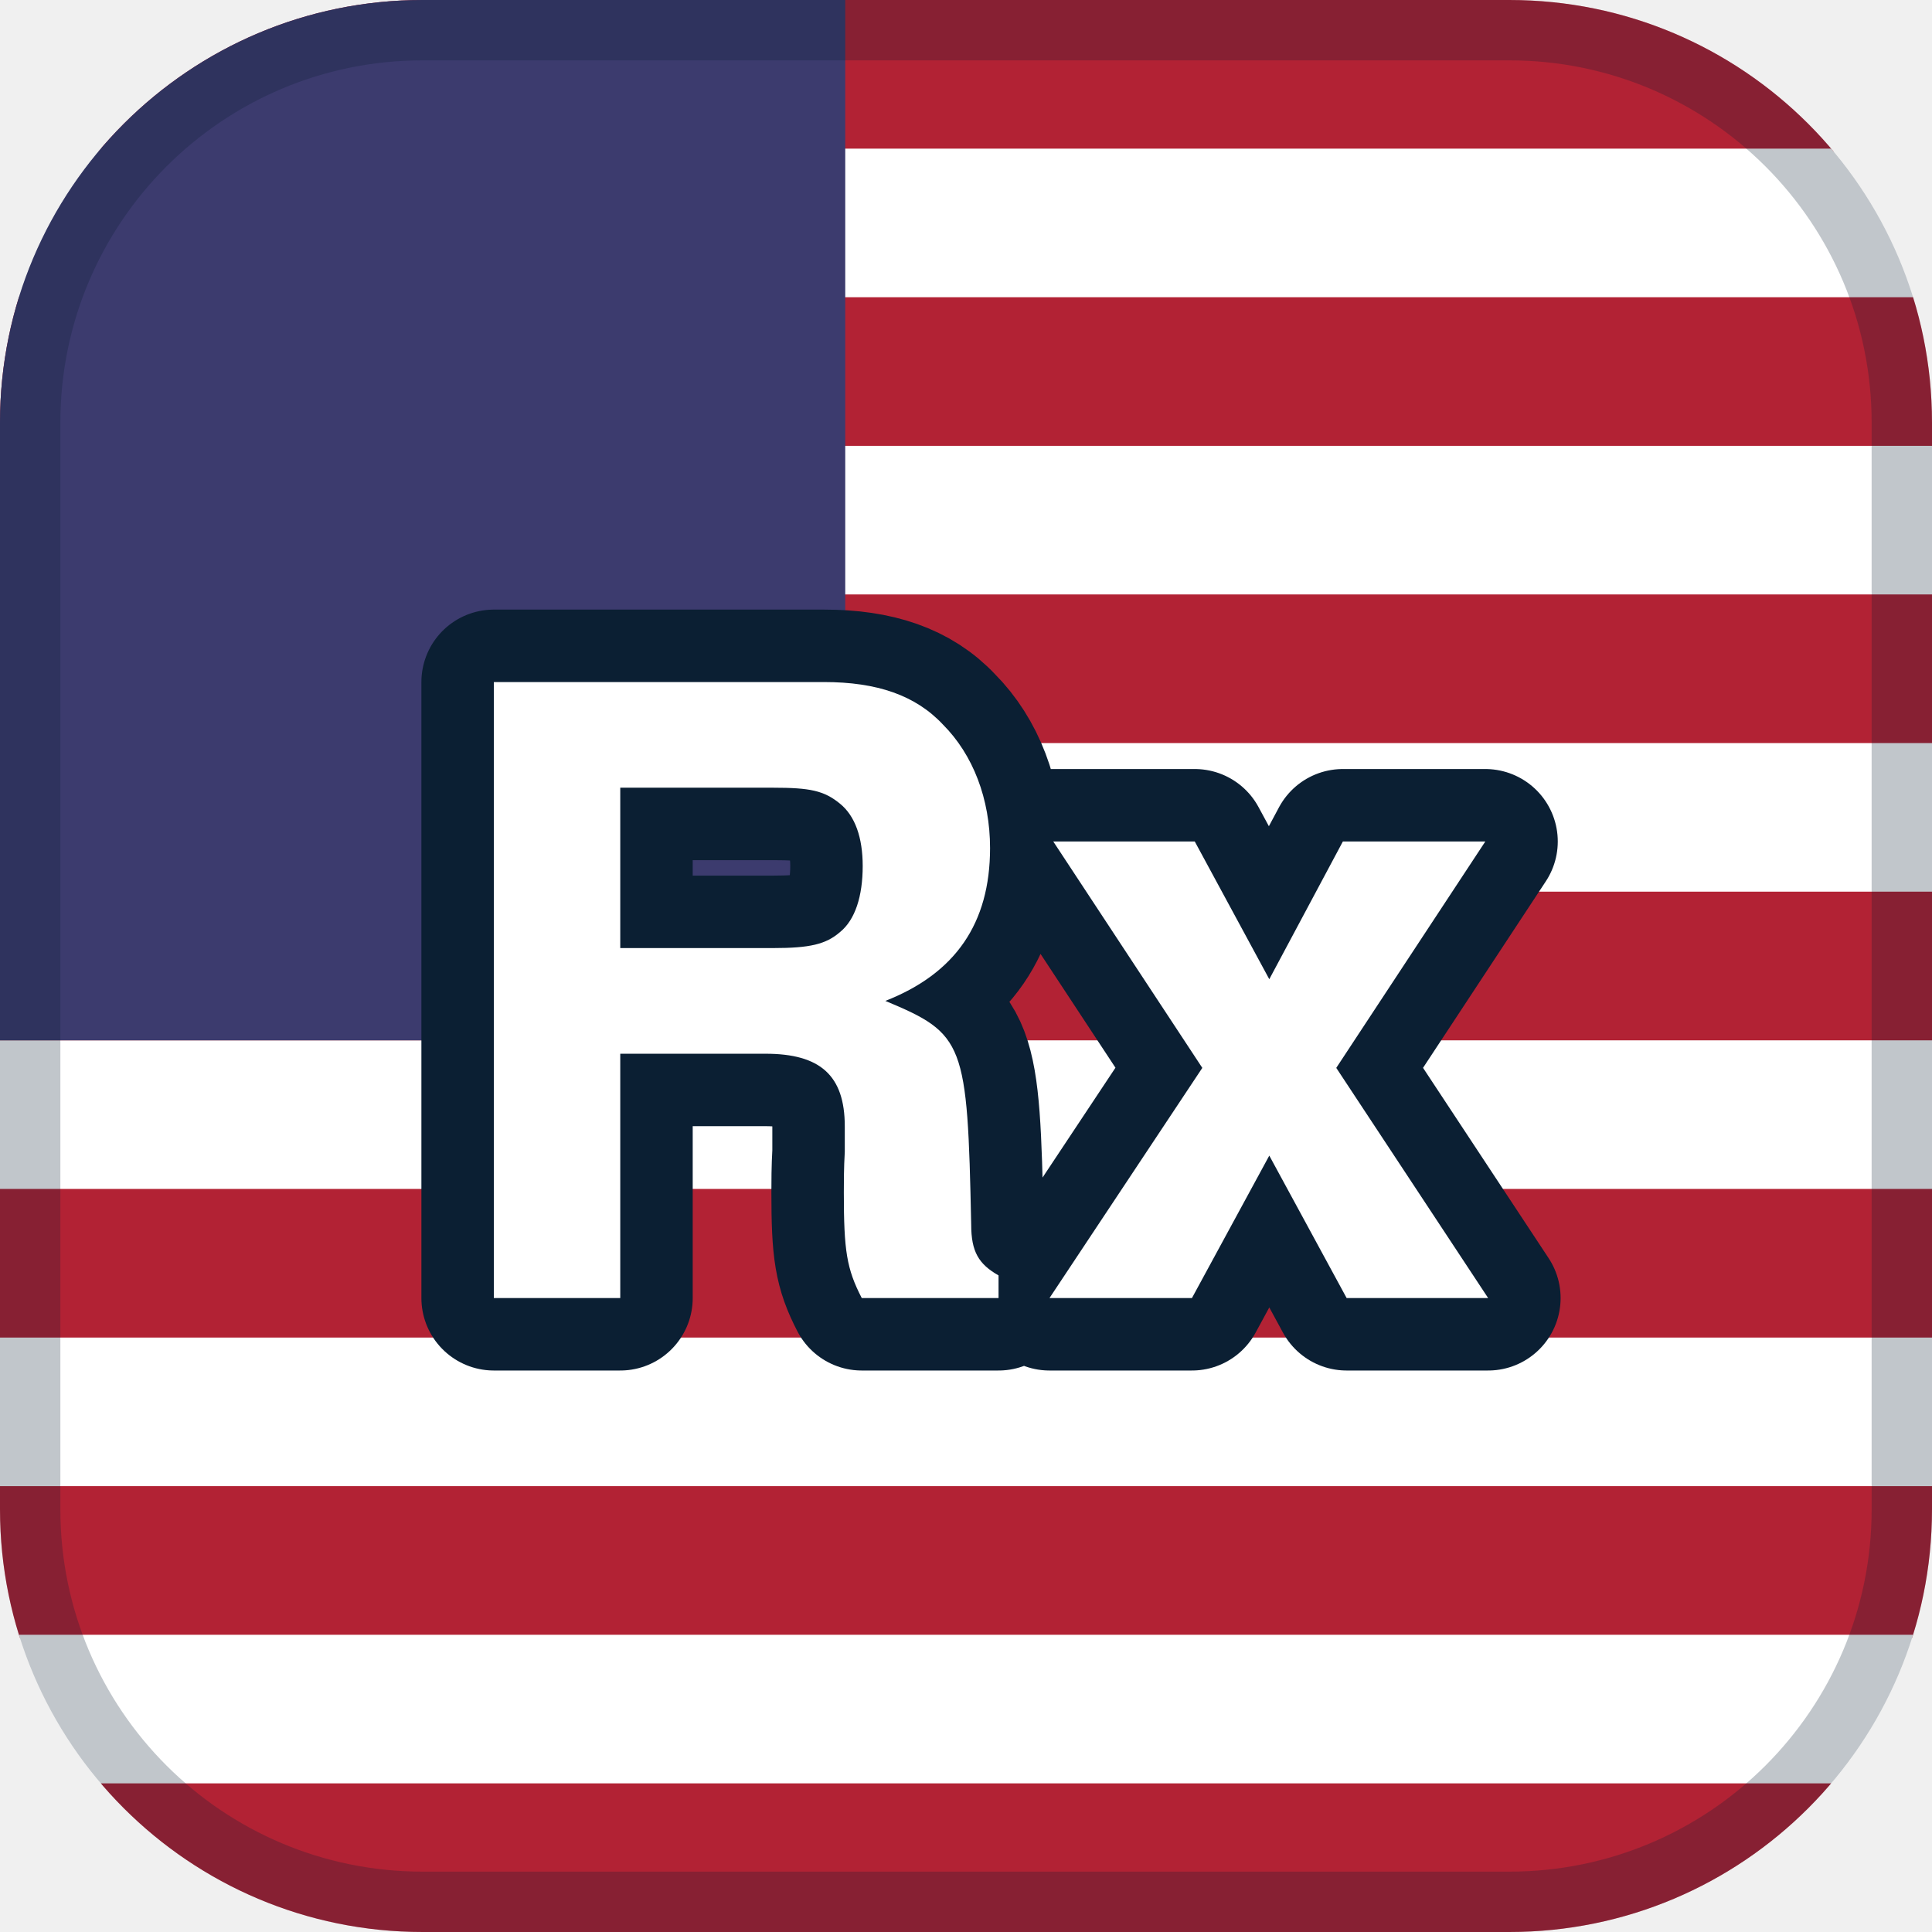
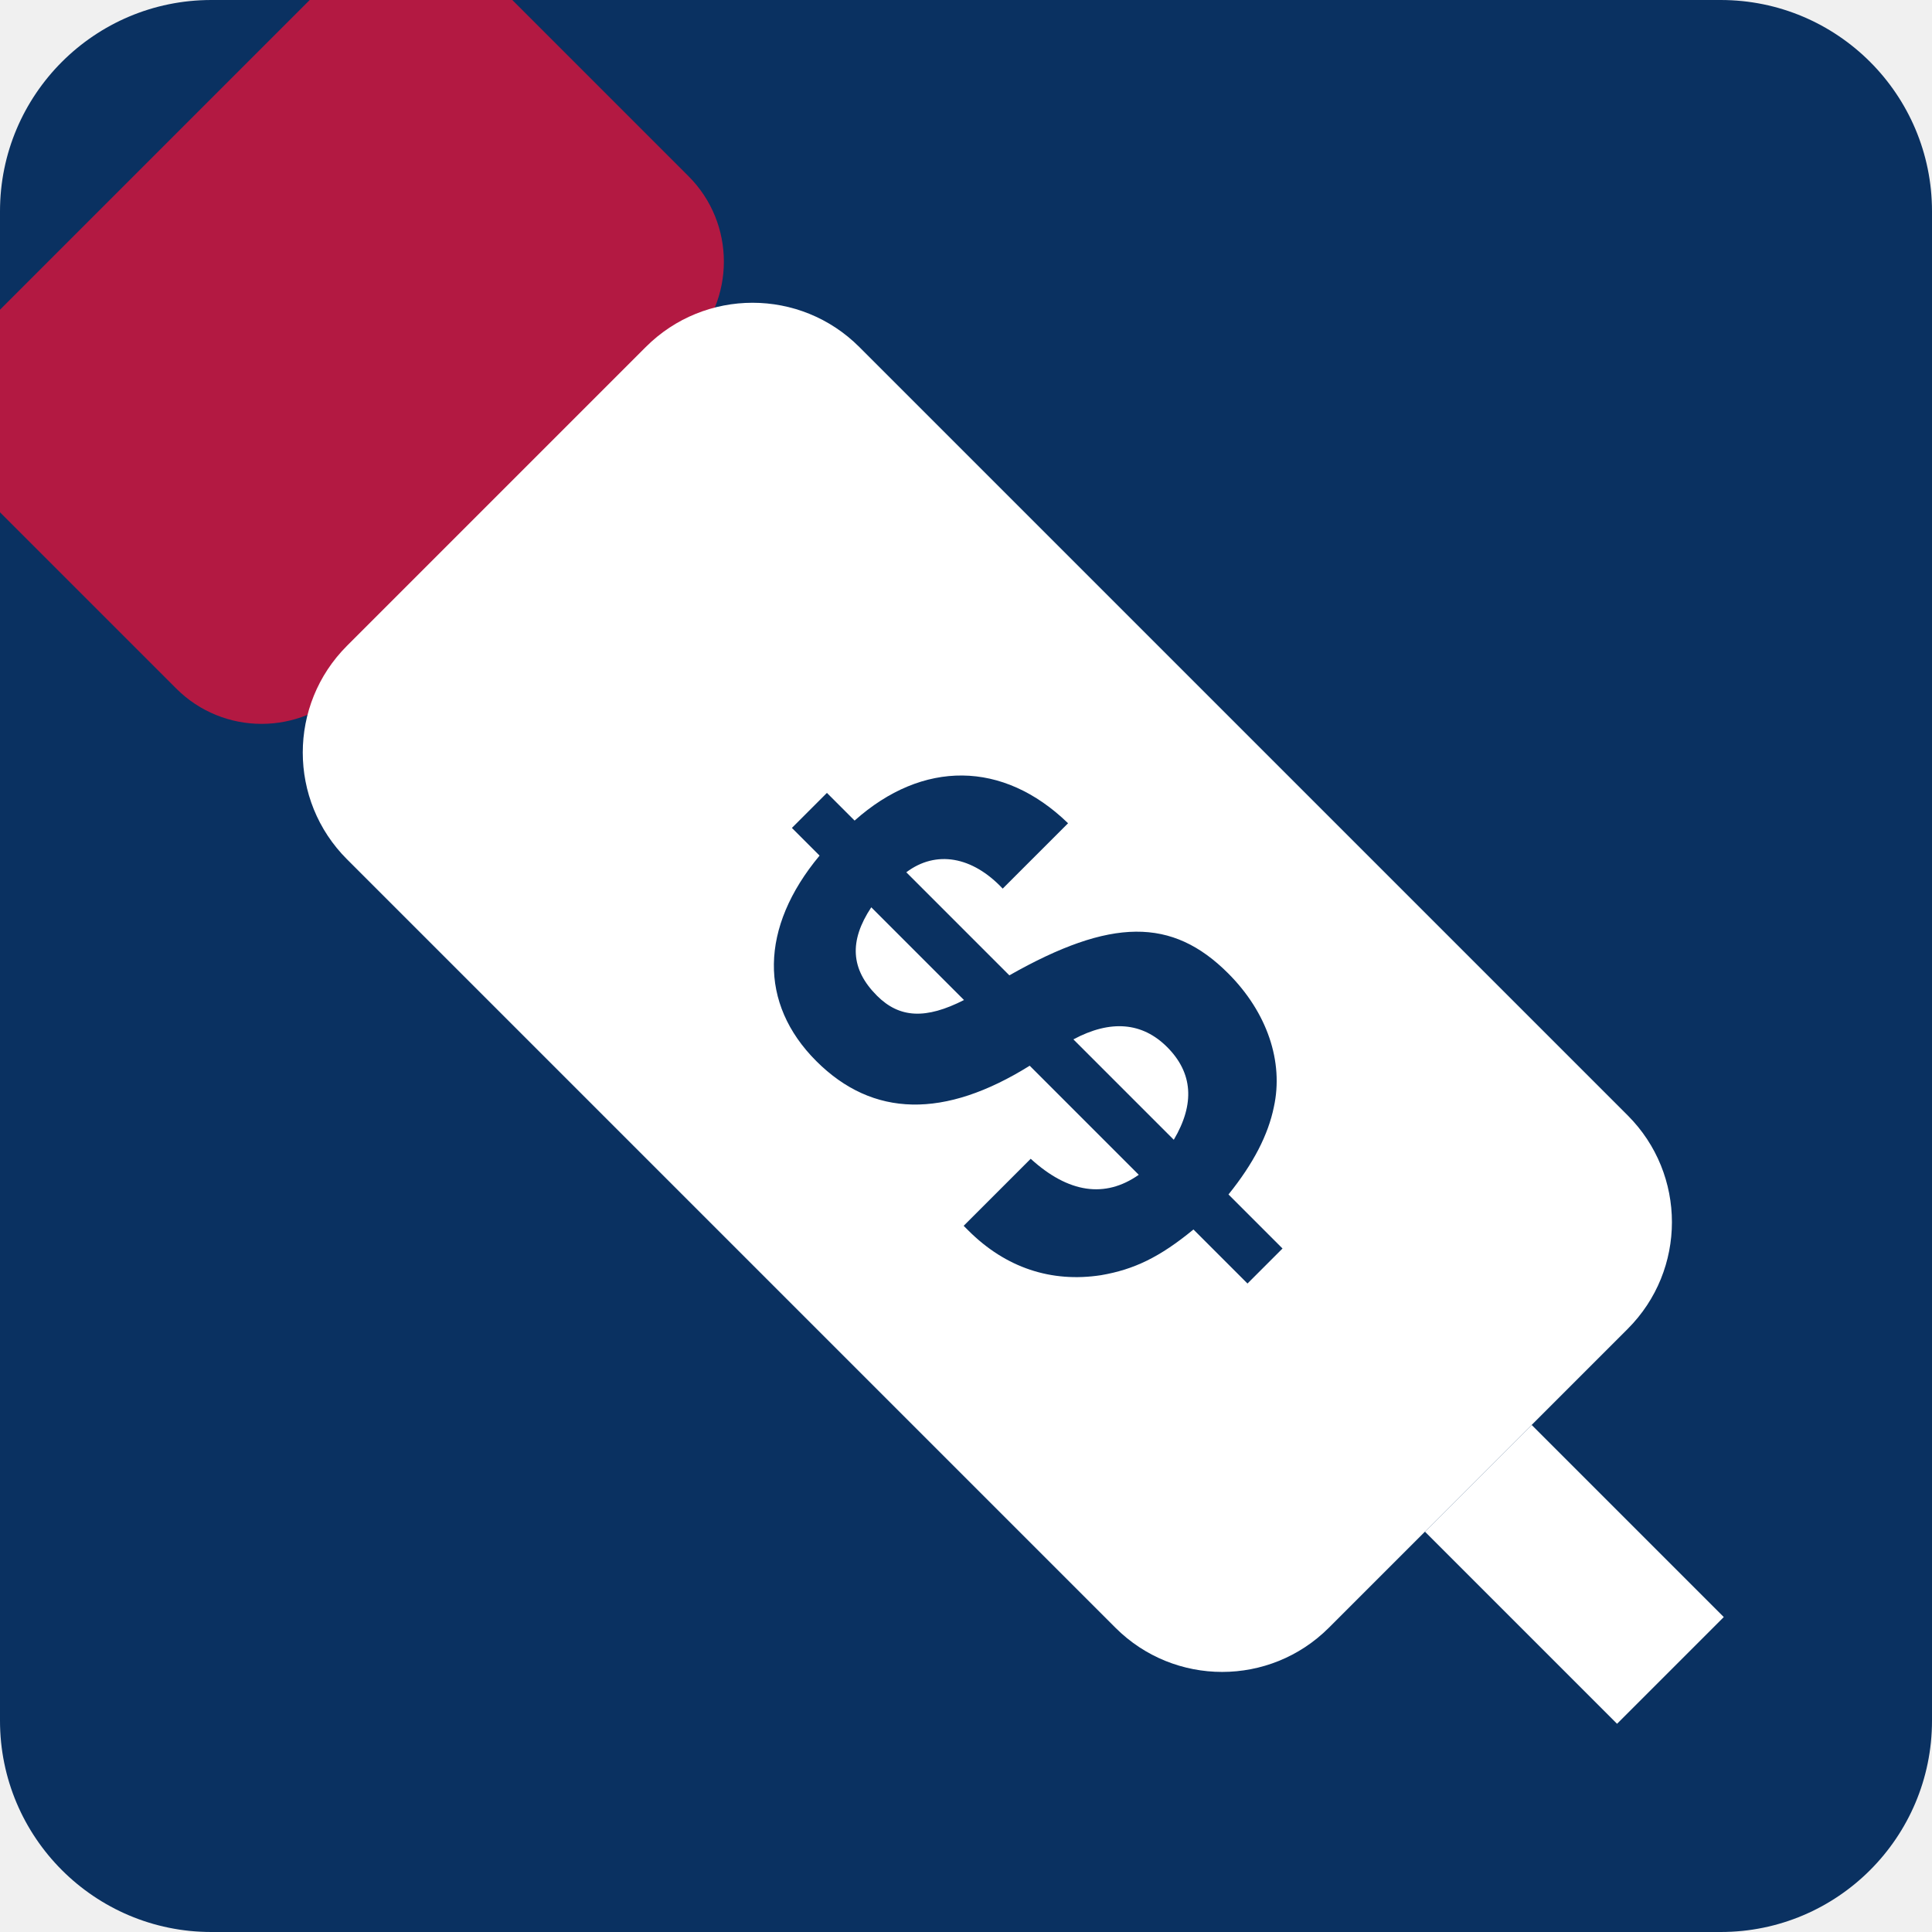
- <svg xmlns="http://www.w3.org/2000/svg" viewBox="0 0 32 32">
+ <svg xmlns="http://www.w3.org/2000/svg" viewBox="0 0 64 64">
  <defs>
-     <clipPath id="r">
-       <rect width="32" height="32" rx="7" />
+     <clipPath id="k">
+       <rect width="64" height="64" rx="7" />
    </clipPath>
  </defs>
-   <g clip-path="url(#r)">
-     <rect y="0.000" width="32" height="2.512" fill="#B22234" />
-     <rect y="2.462" width="32" height="2.512" fill="#FFFFFF" />
-     <rect y="4.923" width="32" height="2.512" fill="#B22234" />
-     <rect y="7.385" width="32" height="2.512" fill="#FFFFFF" />
-     <rect y="9.846" width="32" height="2.512" fill="#B22234" />
-     <rect y="12.308" width="32" height="2.512" fill="#FFFFFF" />
-     <rect y="14.769" width="32" height="2.512" fill="#B22234" />
-     <rect y="17.231" width="32" height="2.512" fill="#FFFFFF" />
-     <rect y="19.692" width="32" height="2.512" fill="#B22234" />
-     <rect y="22.154" width="32" height="2.512" fill="#FFFFFF" />
-     <rect y="24.615" width="32" height="2.512" fill="#B22234" />
-     <rect y="27.077" width="32" height="2.512" fill="#FFFFFF" />
-     <rect y="29.538" width="32" height="2.512" fill="#B22234" />
-     <rect width="14" height="17.231" fill="#3C3B6E" />
+   <g clip-path="url(#k)">
+     <rect width="64" height="64" fill="#0A3161" />
+     <g transform="rotate(-45 32 32)">
+       <rect x="20" y="-6" width="24" height="17" rx="4" fill="#B31942" />
+       <rect x="20" y="10" width="24" height="46" rx="5" fill="#fff" />
+       <rect x="29.5" y="56" width="5" height="9" fill="#fff" />
+       <text x="32" y="43" font-family="Arial Black, Helvetica, Arial, sans-serif" font-weight="900" font-size="24" fill="#0A3161" text-anchor="middle">$</text>
+     </g>
  </g>
-   <rect x="0.5" y="0.5" width="31" height="31" rx="6.5" fill="none" stroke="#0B1F33" stroke-opacity=".25" />
-   <text x="16" y="21.5" font-size="14" font-weight="900" fill="#fff" stroke="#0B1F33" stroke-width="2.4" paint-order="stroke" stroke-linejoin="round" font-family="Helvetica, Arial, sans-serif" text-anchor="middle">Rx</text>
</svg>
